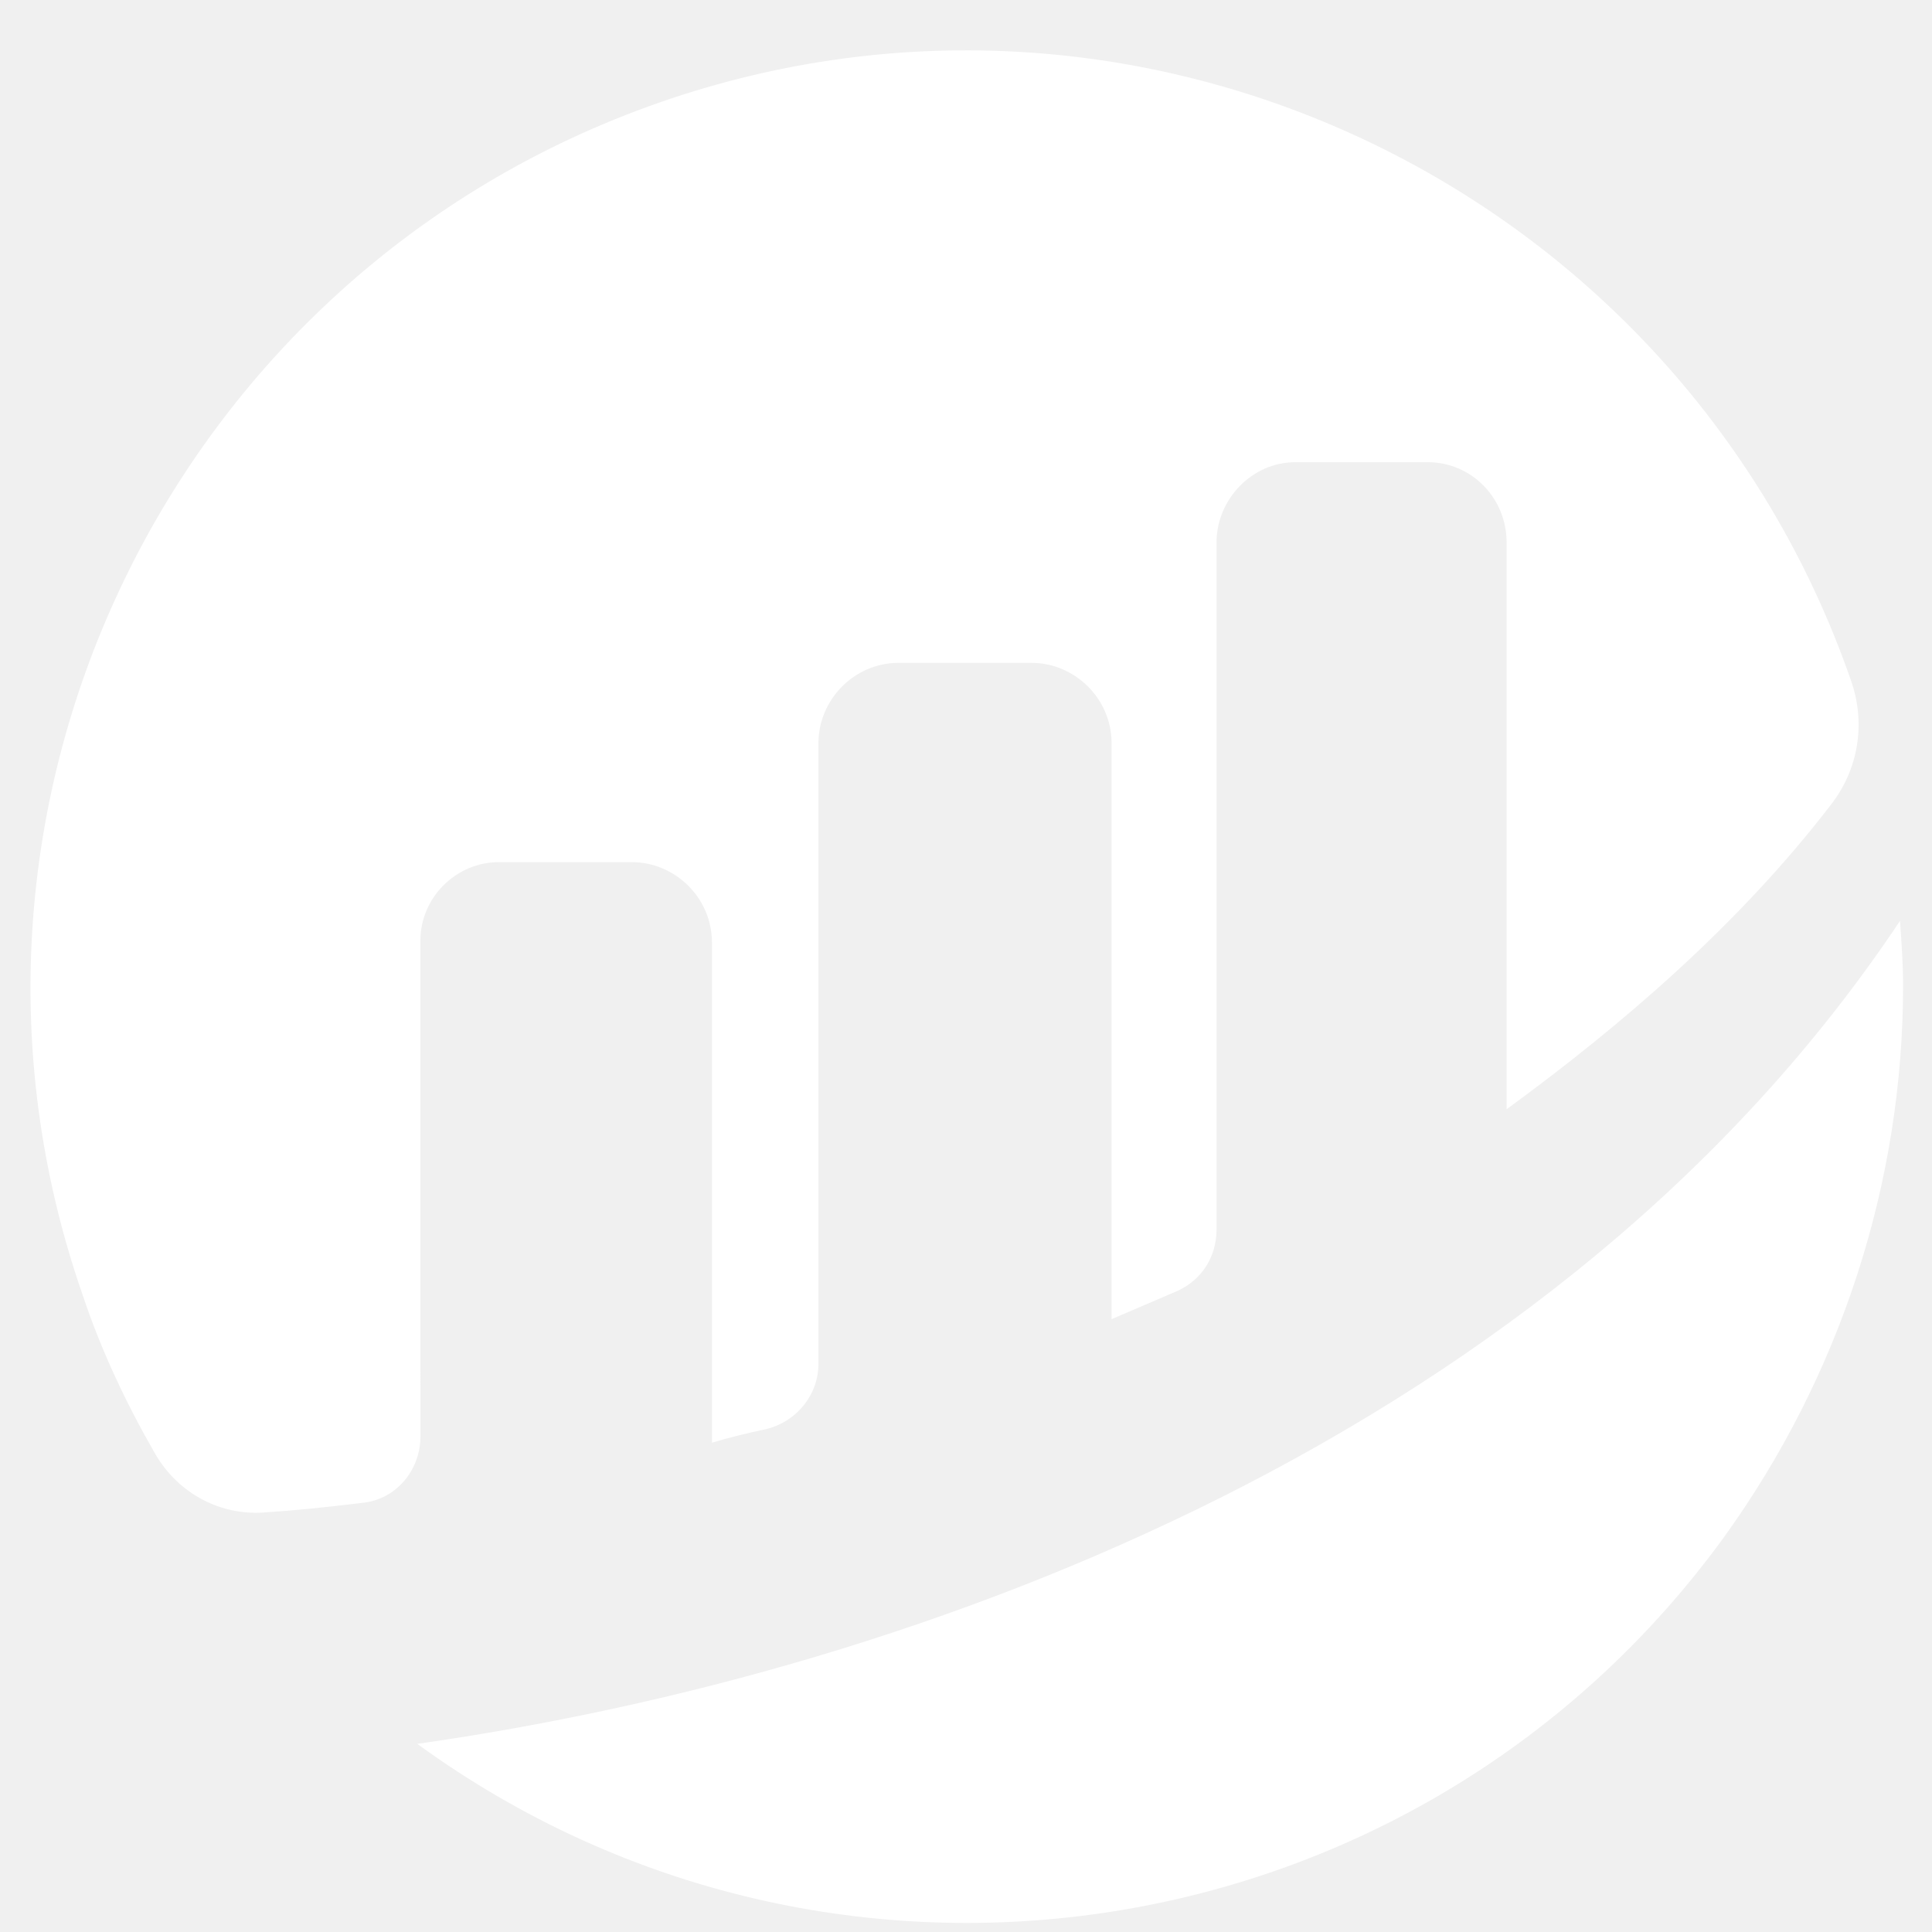
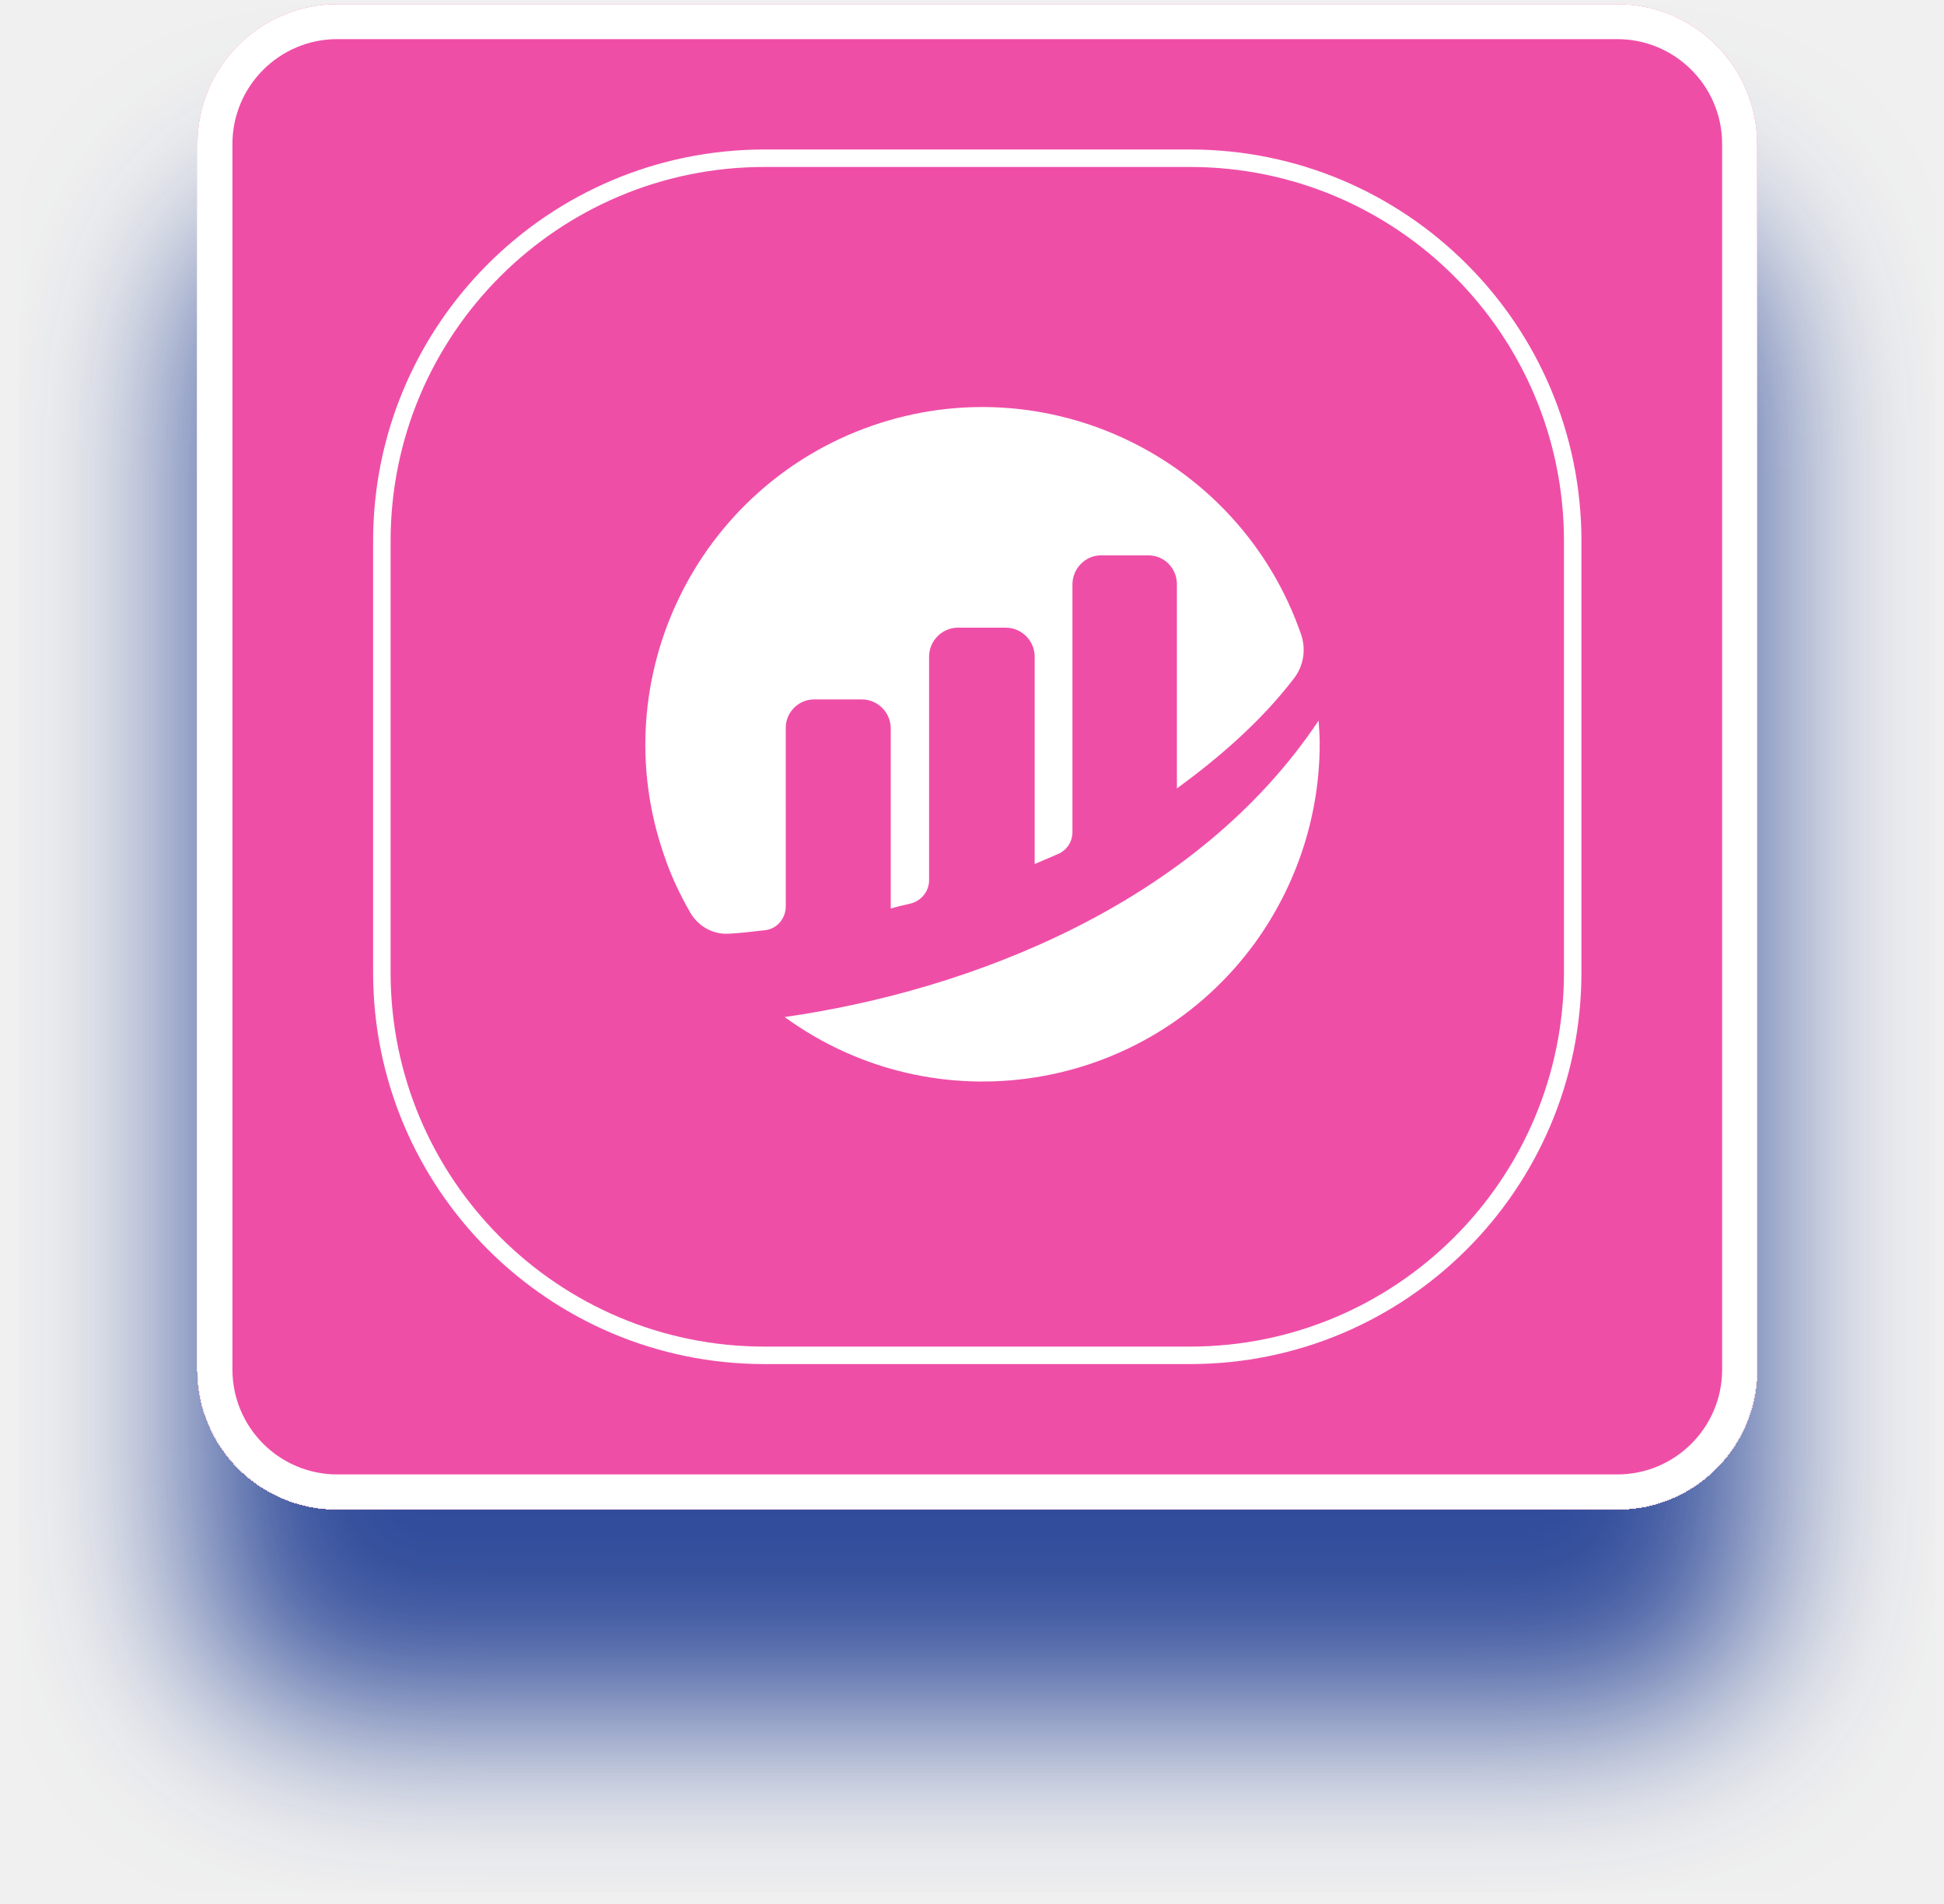
- <svg xmlns="http://www.w3.org/2000/svg" width="34" height="34" viewBox="0 0 34 34" fill="none">
-   <path d="M7.398 16.557C7.398 15.797 8.023 15.172 8.782 15.172H11.117C11.877 15.172 12.529 15.797 12.529 16.585V25.389C12.8 25.307 13.126 25.226 13.507 25.144C14.022 25.008 14.403 24.547 14.403 24.002V13.079C14.403 12.318 15.028 11.665 15.815 11.665H18.15C18.91 11.665 19.562 12.29 19.562 13.079V23.215C19.562 23.215 20.133 22.97 20.702 22.726C21.137 22.537 21.409 22.129 21.409 21.639V9.547C21.409 8.787 22.034 8.134 22.794 8.134H25.129C25.89 8.134 26.514 8.759 26.514 9.547V19.521C28.523 18.053 30.588 16.287 32.217 14.167C32.706 13.543 32.842 12.727 32.571 11.966C29.583 3.379 20.189 -1.187 11.608 1.803C3.028 4.793 -1.534 14.194 1.452 22.782C1.778 23.76 2.213 24.684 2.728 25.58C3.136 26.287 3.896 26.694 4.711 26.612C5.146 26.585 5.689 26.531 6.367 26.449C6.964 26.395 7.399 25.878 7.399 25.28L7.398 16.557Z" fill="white" />
-   <path d="M7.343 30.689C14.701 36.042 24.994 34.411 30.342 27.048C32.379 24.222 33.491 20.825 33.491 17.347C33.491 16.966 33.464 16.587 33.437 16.206C27.438 25.2 16.331 29.411 7.343 30.689Z" fill="white" />
+ <svg xmlns="http://www.w3.org/2000/svg" width="95" height="93" viewBox="0 0 95 93" fill="none">
+   <g filter="url(#filter0_d_1_128)">
+     <rect x="9.65" y="0.203" width="76.217" height="73.543" rx="6.835" fill="#EF4EA7" />
+     <rect x="10.504" y="1.057" width="74.508" height="71.834" rx="5.981" stroke="white" stroke-width="1.709" />
+   </g>
+   <path d="M18.661 26.433C18.661 16.104 27.034 7.73 37.364 7.73H58.152C68.481 7.73 76.855 16.104 76.855 26.433V26.455V26.476V26.497V26.519V26.541V26.562V26.583V26.605V26.626V26.648V26.669V26.691V26.712V26.734V26.755V26.777V26.798V26.82V26.841V26.863V26.884V26.905V26.927V26.948V26.97V26.991V27.013V27.034V27.056V27.077V27.099V27.12V27.142V27.163V27.185V27.206V27.228V27.249V27.271V27.292V27.314V27.335V27.356V27.378V27.399V27.421V27.442V27.464V27.485V27.507V27.528V27.55V27.571V27.593V27.614V27.636V27.657V27.678V27.7V27.721V27.743V27.764V27.786V27.807V27.829V27.85V27.872V27.893V27.914V27.936V27.957V27.979V28V28.022V28.043V28.064V28.086V28.107V28.129V28.15V28.172V28.193V28.215V28.236V28.257V28.279V28.3V28.322V28.343V28.364V28.386V28.407V28.429V28.45V28.471V28.493V28.514V28.536V28.557V28.579V28.6V28.621V28.643V28.664V28.686V28.707V28.728V28.75V28.771V28.793V28.814V28.835V28.857V28.878V28.899V28.921V28.942V28.963V28.985V29.006V29.028V29.049V29.07V29.092V29.113V29.134V29.156V29.177V29.198V29.22V29.241V29.262V29.284V29.305V29.326V29.348V29.369V29.39V29.412V29.433V29.454V29.476V29.497V29.518V29.539V29.561V29.582V29.603V29.625V29.646V29.667V29.689V29.71V29.731V29.752V29.773V29.795V29.816V29.837V29.859V29.88V29.901V29.922V29.944V29.965V29.986V30.007V30.029V30.05V30.071V30.092V30.113V30.134V30.156V30.177V30.198V30.219V30.241V30.262V30.283V30.304V30.325V30.346V30.368V30.389V30.41V30.431V30.452V30.473V30.495V30.516V30.537V30.558V30.579V30.6V30.621V30.642V30.664V30.685V30.706V30.727V30.748V30.769V30.79V30.811V30.832V30.853V30.875V30.896V30.917V30.938V30.959V30.98V31.001V31.022V31.043V31.064V31.085V31.106V31.127V31.148V31.169V31.19V31.211V31.232V31.253V31.274V31.295V31.316V31.337V31.358V31.379V31.4V31.421V31.442V31.463V31.484V31.505V31.526V31.547V31.567V31.588V31.609V31.63V31.651V31.672V31.693V31.714V31.735V31.755V31.776V31.797V31.818V31.839V31.86V31.881V31.901V31.922V31.943V31.964V31.985V32.005V32.026V32.047V32.068V32.089V32.109V32.13V32.151V32.172V32.193V32.213V32.234V32.255V32.276V32.296V32.317V32.338V32.358V32.379V32.4V32.42V32.441V32.462V32.483V32.503V32.524V32.544V32.565V32.586V32.606V32.627V32.648V32.668V32.689V32.709V32.73V32.751V32.771V32.792V32.812V32.833V32.854V32.874V32.895V32.915V32.936V32.956V32.977V32.997V33.018V33.038V33.059V33.079V33.1V33.12V33.141V33.161V33.182V33.202V33.223V33.243V33.263V33.284V33.304V33.325V33.345V33.365V33.386V33.406V33.427V33.447V33.467V33.488V33.508V33.528V33.549V33.569V33.589V33.61V33.63V33.65V33.67V33.691V33.711V33.731V33.752V33.772V33.792V33.812V33.833V33.853V33.873V33.893V33.913V33.934V33.954V33.974V33.994V34.014V34.034V34.054V34.075V34.095V34.115V34.135V34.155V34.175V34.195V34.215V34.235V34.255V34.276V34.295V34.316V34.336V34.356V34.376V34.396V34.416V34.436V34.456V34.476V34.495V34.516V34.535V34.555V34.575V34.595V34.615V34.635V34.655V34.675V34.695V34.715V34.734V34.754V34.774V34.794V34.814V34.834V34.853V34.873V34.893V34.913V34.933V34.952V34.972V34.992V35.012V35.031V35.051V35.071V35.09V35.11V35.13V35.15V35.169V35.189V35.209V35.228V35.248V35.267V35.287V35.307V35.326V35.346V35.365V35.385V35.404V35.424V35.444V35.463V35.483V35.502V35.522V35.541V35.56V35.58V35.599V35.619V35.638V35.658V35.677V35.697V35.716V35.735V35.755V35.774V35.794V35.813V35.832V35.852V35.871V35.89V35.91V35.929V35.948V35.967V35.987V36.006V36.025V36.044V36.064V36.083V36.102V36.121V36.14V36.16V36.179V36.198V36.217V36.236V36.255V36.274V36.293V36.312V36.332V36.351V36.37V36.389V36.408V36.427V36.446V36.465V36.484V36.503V36.522V36.541V36.56V36.579V36.598V36.617V36.635V36.654V36.673V36.692V36.711V36.73V36.749V36.767V36.786V36.805V36.824V36.843V36.861V36.88V36.899V36.918V36.936V36.955V36.974V36.992V37.011V37.03V37.049V37.068V37.086V37.105V37.124V37.143V37.161V37.18V37.199V37.218V37.237V37.256V37.275V37.293V37.312V37.331V37.35V37.369V37.388V37.407V37.426V37.445V37.464V37.483V37.502V37.521V37.54V37.559V37.578V37.597V37.616V37.635V37.654V37.673V37.693V37.712V37.731V37.75V37.769V37.788V37.807V37.827V37.846V37.865V37.884V37.903V37.923V37.942V37.961V37.98V38V38.019V38.038V38.057V38.077V38.096V38.115V38.135V38.154V38.173V38.193V38.212V38.232V38.251V38.27V38.29V38.309V38.329V38.348V38.368V38.387V38.407V38.426V38.446V38.465V38.485V38.504V38.524V38.543V38.563V38.582V38.602V38.621V38.641V38.661V38.68V38.7V38.72V38.739V38.759V38.779V38.798V38.818V38.838V38.857V38.877V38.897V38.916V38.936V38.956V38.976V38.995V39.015V39.035V39.055V39.075V39.094V39.114V39.134V39.154V39.174V39.193V39.213V39.233V39.253V39.273V39.293V39.313V39.333V39.352V39.372V39.392V39.412V39.432V39.452V39.472V39.492V39.512V39.532V39.552V39.572V39.592V39.612V39.632V39.652V39.672V39.692V39.712V39.732V39.752V39.773V39.793V39.813V39.833V39.853V39.873V39.893V39.913V39.934V39.954V39.974V39.994V40.014V40.034V40.055V40.075V40.095V40.115V40.135V40.156V40.176V40.196V40.216V40.237V40.257V40.277V40.297V40.318V40.338V40.358V40.379V40.399V40.419V40.44V40.46V40.48V40.501V40.521V40.541V40.562V40.582V40.603V40.623V40.643V40.664V40.684V40.705V40.725V40.746V40.766V40.786V40.807V40.827V40.848V40.868V40.889V40.909V40.93V40.95V40.971V40.991V41.012V41.032V41.053V41.074V41.094V41.115V41.135V41.156V41.176V41.197V41.218V41.238V41.259V41.279V41.3V41.321V41.341V41.362V41.383V41.403V41.424V41.444V41.465V41.486V41.507V41.527V41.548V41.569V41.589V41.61V41.631V41.651V41.672V41.693V41.714V41.734V41.755V41.776V41.797V41.818V41.838V41.859V41.88V41.901V41.921V41.942V41.963V41.984V42.005V42.026V42.046V42.067V42.088V42.109V42.13V42.151V42.171V42.192V42.213V42.234V42.255V42.276V42.297V42.318V42.339V42.359V42.38V42.401V42.422V42.443V42.464V42.485V42.506V42.527V42.548V42.569V42.59V42.611V42.632V42.653V42.674V42.695V42.716V42.737V42.758V42.779V42.8V42.821V42.842V42.863V42.884V42.905V42.926V42.947V42.968V42.989V43.01V43.031V43.052V43.073V43.094V43.115V43.136V43.157V43.179V43.2V43.221V43.242V43.263V43.284V43.305V43.326V43.347V43.369V43.39V43.411V43.432V43.453V43.474V43.495V43.517V43.538V43.559V43.58V43.601V43.622V43.644V43.665V43.686V43.707V43.728V43.749V43.771V43.792V43.813V43.834V43.856V43.877V43.898V43.919V43.94V43.962V43.983V44.004V44.025V44.047V44.068V44.089V44.11V44.132V44.153V44.174V44.195V44.217V44.238V44.259V44.281V44.302V44.323V44.344V44.366V44.387V44.408V44.429V44.451V44.472V44.493V44.515V44.536V44.557V44.579V44.6V44.621V44.643V44.664V44.685V44.707V44.728V44.749V44.771V44.792V44.813V44.835V44.856V44.877V44.899V44.92V44.941V44.963V44.984V45.006V45.027V45.048V45.07V45.091V45.112V45.134V45.155V45.177V45.198V45.219V45.241V45.262V45.283V45.305V45.326V45.348V45.369V45.391V45.412V45.433V45.455V45.476V45.498V45.519V45.54V45.562V45.583V45.605V45.626V45.648V45.669V45.69V45.712V45.733V45.755V45.776V45.797V45.819V45.84V45.862V45.883V45.905V45.926V45.947V45.969V45.99V46.012V46.033V46.055V46.076V46.098V46.119V46.141V46.162V46.184V46.205V46.226V46.248V46.269V46.291V46.312V46.334V46.355V46.377V46.398V46.419V46.441V46.462V46.484V46.505V46.527V46.548V46.57V46.591V46.613V46.634V46.656V46.677V46.699V46.72V46.742V46.763V46.785V46.806V46.827V46.849V46.87V46.892V46.913V46.935V46.956V46.978V46.999V47.021V47.042V47.064V47.085V47.107V47.128V47.15V47.171V47.193V47.214V47.235V47.257V47.278V47.3V47.321V47.343V47.364V47.386V47.407V47.429V47.45V47.472V47.493V47.514C76.855 57.844 68.481 66.218 58.152 66.218H37.364C27.034 66.218 18.661 57.844 18.661 47.515L18.661 36.974L18.661 26.433Z" stroke="white" stroke-width="0.854" />
+   <path d="M38.398 35.557C38.398 34.797 39.023 34.172 39.782 34.172H42.117C42.877 34.172 43.529 34.797 43.529 35.585V44.389C43.8 44.307 44.126 44.226 44.507 44.144C45.022 44.008 45.403 43.547 45.403 43.002V32.079C45.403 31.318 46.028 30.666 46.815 30.666H49.15C49.91 30.666 50.562 31.29 50.562 32.079V42.215C50.562 42.215 51.133 41.97 51.702 41.726C52.137 41.537 52.409 41.129 52.409 40.639V28.547C52.409 27.787 53.033 27.134 53.794 27.134H56.129C56.89 27.134 57.514 27.759 57.514 28.547V38.521C59.523 37.053 61.588 35.287 63.217 33.167C63.706 32.543 63.842 31.727 63.571 30.966C60.583 22.379 51.189 17.813 42.608 20.803C34.028 23.793 29.466 33.194 32.452 41.782C32.778 42.76 33.213 43.684 33.728 44.58C34.136 45.287 34.896 45.694 35.711 45.612C36.146 45.585 36.689 45.531 37.367 45.449C37.964 45.395 38.399 44.878 38.399 44.28L38.398 35.557Z" fill="white" />
+   <path d="M38.343 49.689C45.702 55.042 55.993 53.411 61.342 46.048C63.379 43.222 64.491 39.825 64.491 36.347C64.491 35.966 64.464 35.587 64.437 35.206C58.438 44.2 47.331 48.411 38.343 49.689Z" fill="white" />
+   <defs>
+     <filter id="filter0_d_1_128" x="0.95" y="0.203" width="93.617" height="92.243" filterUnits="userSpaceOnUse" color-interpolation-filters="sRGB">
+       <feFlood flood-opacity="0" result="BackgroundImageFix" />
+       <feColorMatrix in="SourceAlpha" type="matrix" values="0 0 0 0 0 0 0 0 0 0 0 0 0 0 0 0 0 0 127 0" result="hardAlpha" />
+       <feOffset dy="10" />
+       <feGaussianBlur stdDeviation="4.35" />
+       <feComposite in2="hardAlpha" operator="out" />
+       <feColorMatrix type="matrix" values="0 0 0 0 0.186 0 0 0 0 0.295 0 0 0 0 0.604 0 0 0 1 0" />
+       <feBlend mode="normal" in2="BackgroundImageFix" result="effect1_dropShadow_1_128" />
+       <feBlend mode="normal" in="SourceGraphic" in2="effect1_dropShadow_1_128" result="shape" />
+     </filter>
+   </defs>
</svg>
